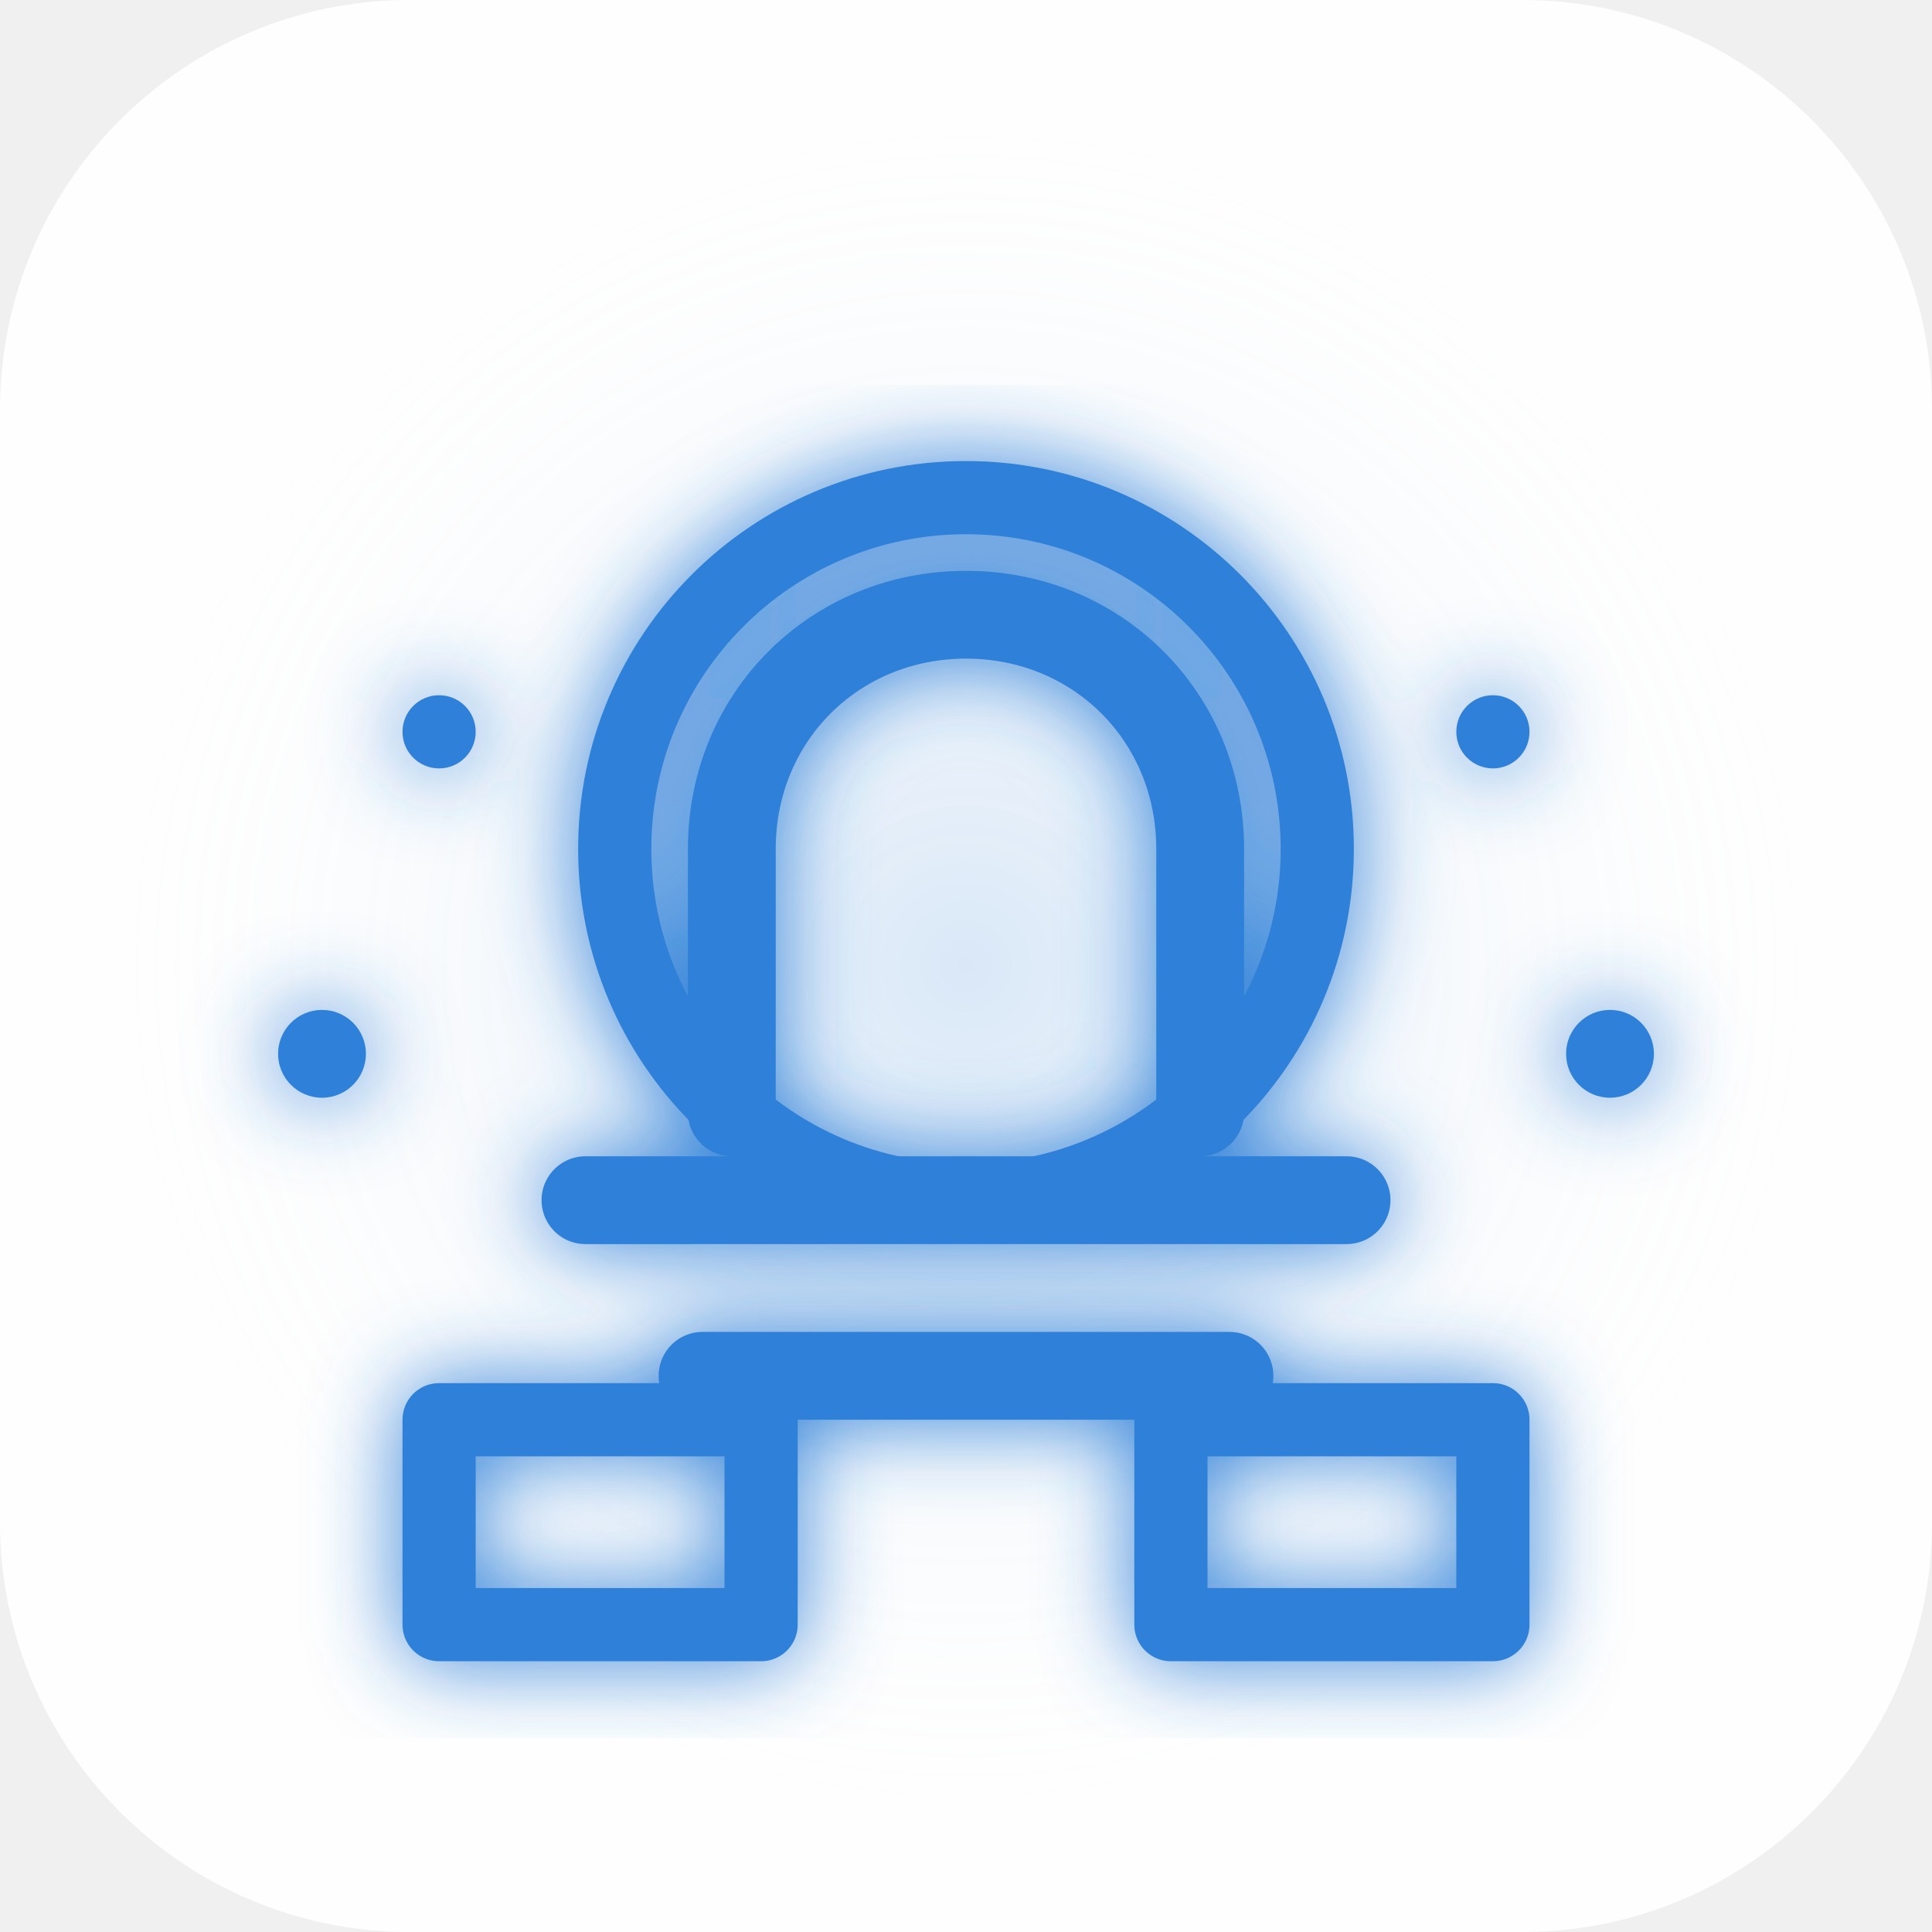
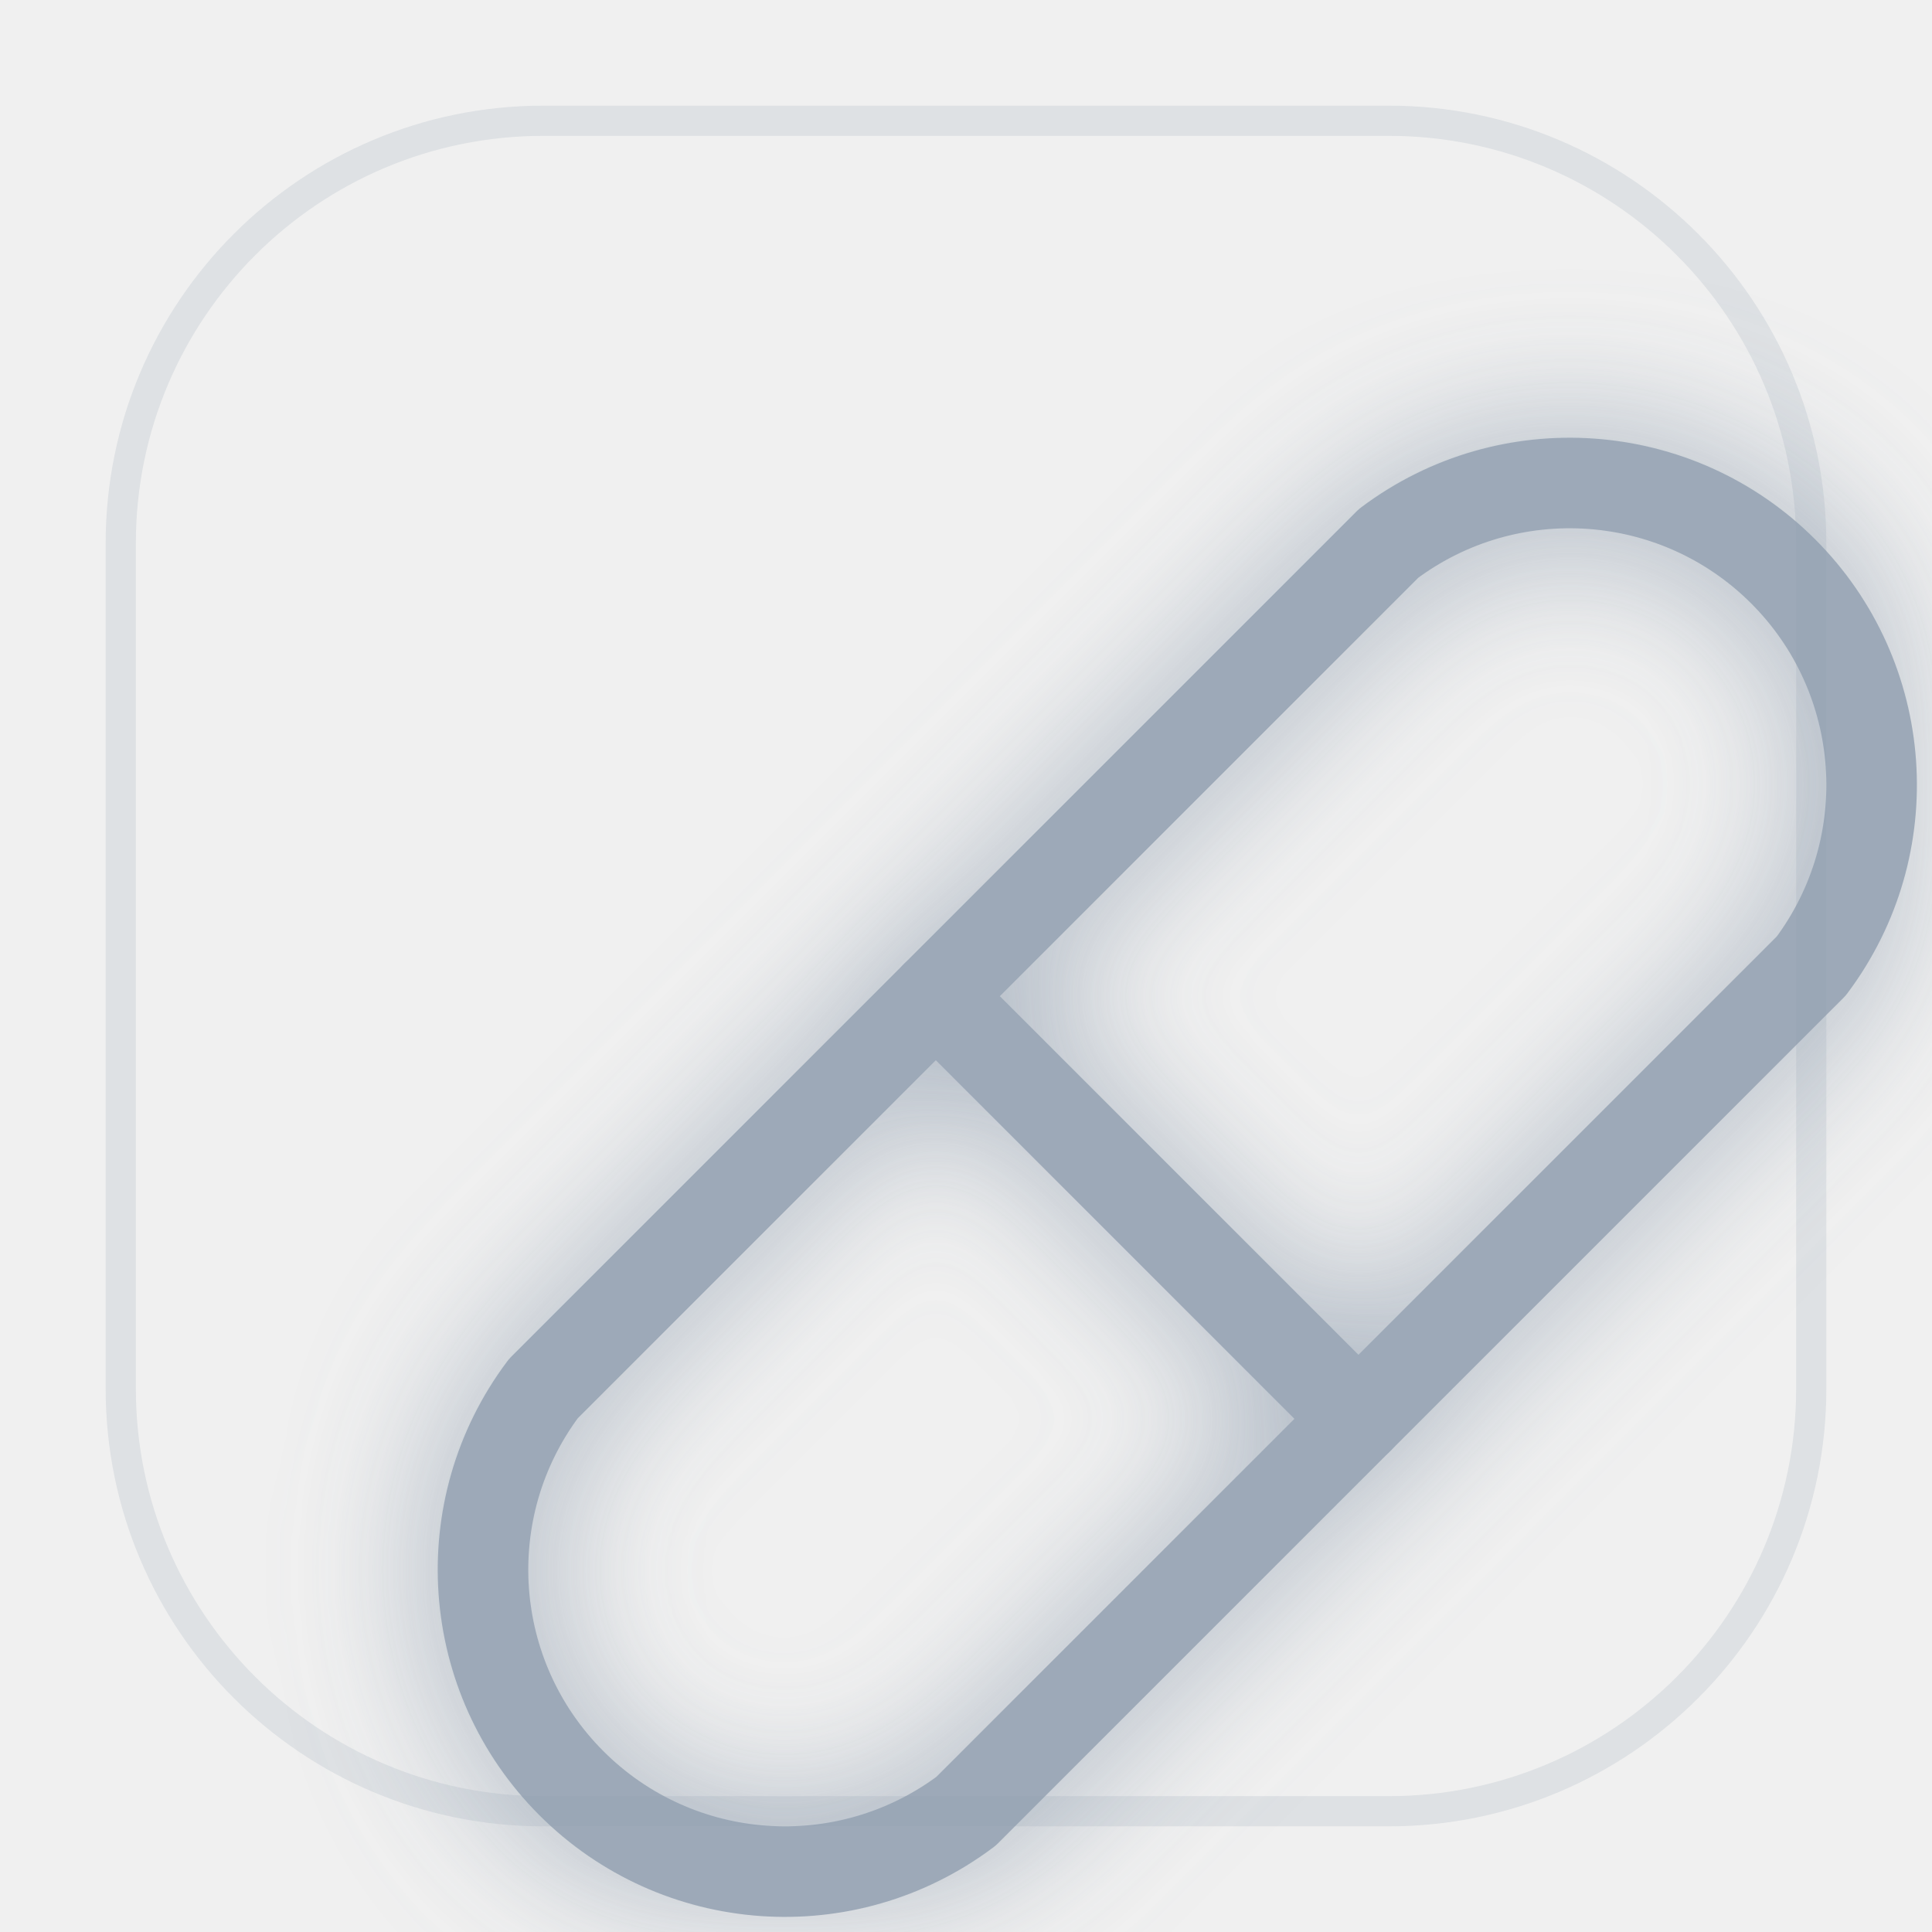
- <svg xmlns="http://www.w3.org/2000/svg" width="132" height="132" viewBox="0 0 132 132" role="img" aria-label="Vitamins protocol icon">
+ <svg xmlns="http://www.w3.org/2000/svg" viewBox="0 0 64 64" fill="none">
  <defs>
-     <filter id="g">
-       <feGaussianBlur stdDeviation="3" result="b" />
+     <filter id="g" x="-50%" y="-50%" width="200%" height="200%">
+       <feGaussianBlur stdDeviation="2.4" result="b" />
      <feMerge>
        <feMergeNode in="b" />
        <feMergeNode in="SourceGraphic" />
      </feMerge>
    </filter>
-     <radialGradient id="r" cx="50%" cy="50%" r="52%">
-       <stop offset="0%" stop-color="#2f80d8" stop-opacity=".18" />
-       <stop offset="100%" stop-color="#ffffff" stop-opacity="0" />
-     </radialGradient>
+     <linearGradient id="lg" x1="8" y1="8" x2="56" y2="56">
+       <stop stop-color="#8b9aac" />
+       <stop offset="1" stop-color="#6f7d8e" />
+     </linearGradient>
  </defs>
-   <rect width="132" height="132" rx="28" fill="#ffffff" fill-opacity=".95" />
-   <circle cx="66" cy="66" r="58" fill="url(#r)" />
-   <g filter="url(#g)">
-     <path d="M50 76v-18c0-9 7-16 16-16s16 7 16 16v18" fill="none" stroke="#2f80d8" stroke-width="6" stroke-linecap="round" />
-     <path d="M40 82h52M48 94h36" stroke="#2f80d8" stroke-width="6" stroke-linecap="round" />
-     <circle cx="66" cy="58" r="24" fill="none" stroke="#2f80d8" stroke-width="5" />
-     <path d="M30 97h22v14H30zM80 97h22v14H80z" fill="none" stroke="#2f80d8" stroke-width="5" stroke-linejoin="round" />
-     <circle cx="22" cy="72" r="3" fill="#2f80d8" />
-     <circle cx="110" cy="72" r="3" fill="#2f80d8" />
-     <circle cx="30" cy="50" r="2.5" fill="#2f80d8" />
-     <circle cx="102" cy="50" r="2.5" fill="#2f80d8" />
+   <rect x="4" y="4" width="56" height="56" rx="14" fill="#02060d" fill-opacity="0.0" stroke="url(#lg)" stroke-opacity="0.18" />
+   <g stroke="url(#lg)" stroke-width="3" stroke-linecap="round" stroke-linejoin="round" filter="url(#g)" opacity="0.82">
+     <path d="M18 46l28-28a10 10 0 0114 14L32 60a10 10 0 01-14-14z" />
+     <path d="M31 33l14 14" />
  </g>
</svg>
